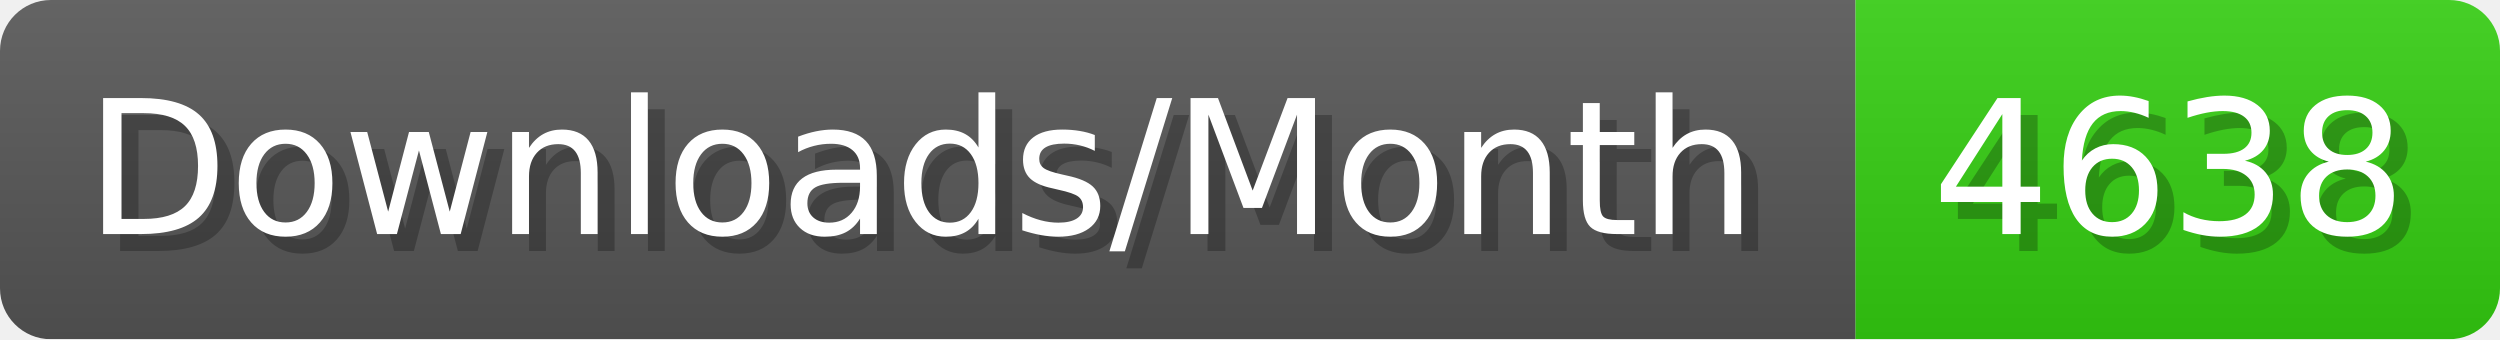
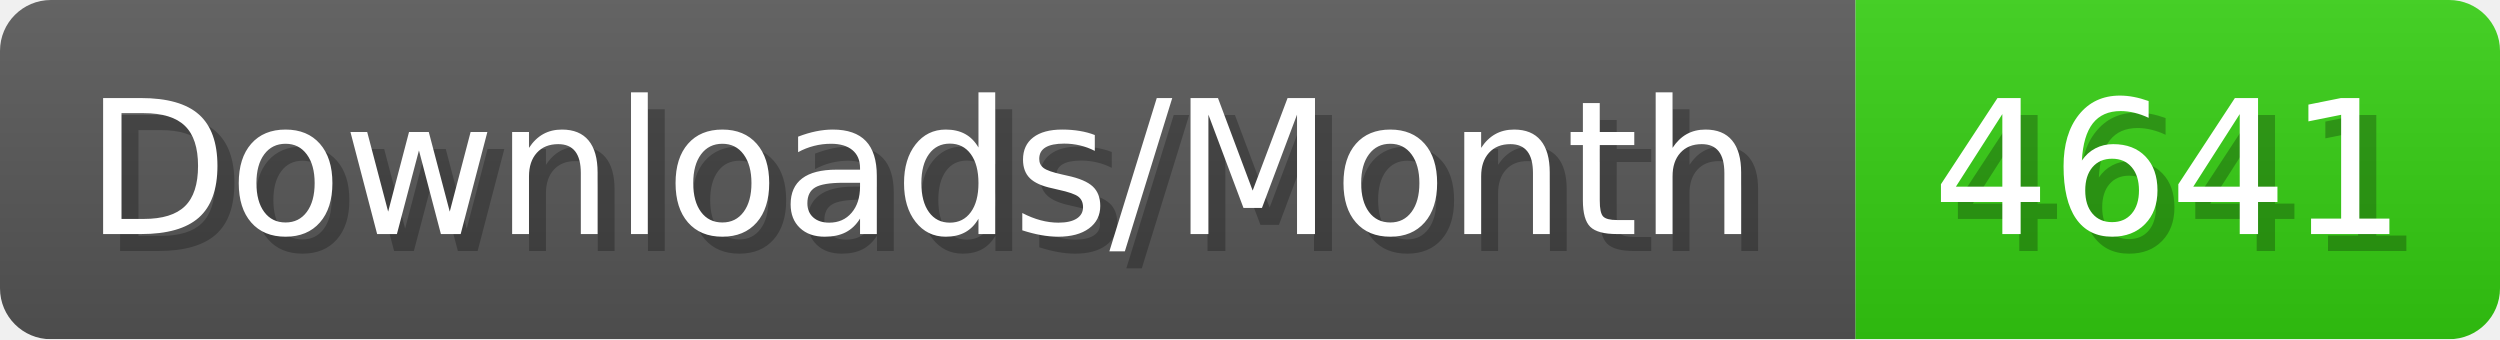
- <svg xmlns="http://www.w3.org/2000/svg" width="147.4" height="20" viewBox="0 0 1474 200" role="img" aria-label="Downloads/Month: 4638">
+ <svg xmlns="http://www.w3.org/2000/svg" width="147.4" height="20" viewBox="0 0 1474 200" role="img" aria-label="Downloads/Month: 4641">
  <linearGradient id="YlXUI" x2="0" y2="100%">
    <stop offset="0" stop-opacity=".1" stop-color="#EEE" />
    <stop offset="1" stop-opacity=".1" />
  </linearGradient>
  <mask id="JHhop">
    <rect width="1474" height="200" rx="30" fill="#FFF" />
  </mask>
  <g mask="url(#JHhop)">
    <rect width="1094" height="200" fill="#555" />
    <rect width="380" height="200" fill="#3C1" x="1094" />
    <rect width="1474" height="200" fill="url(#YlXUI)" />
  </g>
  <g aria-hidden="true" fill="#fff" text-anchor="start" font-family="Verdana,DejaVu Sans,sans-serif" font-size="110">
    <text x="60" y="148" textLength="994" fill="#000" opacity="0.25">Downloads/Month</text>
    <text x="50" y="138" textLength="994">Downloads/Month</text>
-     <text x="1149" y="148" textLength="280" fill="#000" opacity="0.25">4638</text>
-     <text x="1139" y="138" textLength="280">4638</text>
+     <text x="1149" y="148" textLength="280" fill="#000" opacity="0.25">4641</text>
+     <text x="1139" y="138" textLength="280">4641</text>
  </g>
</svg>
